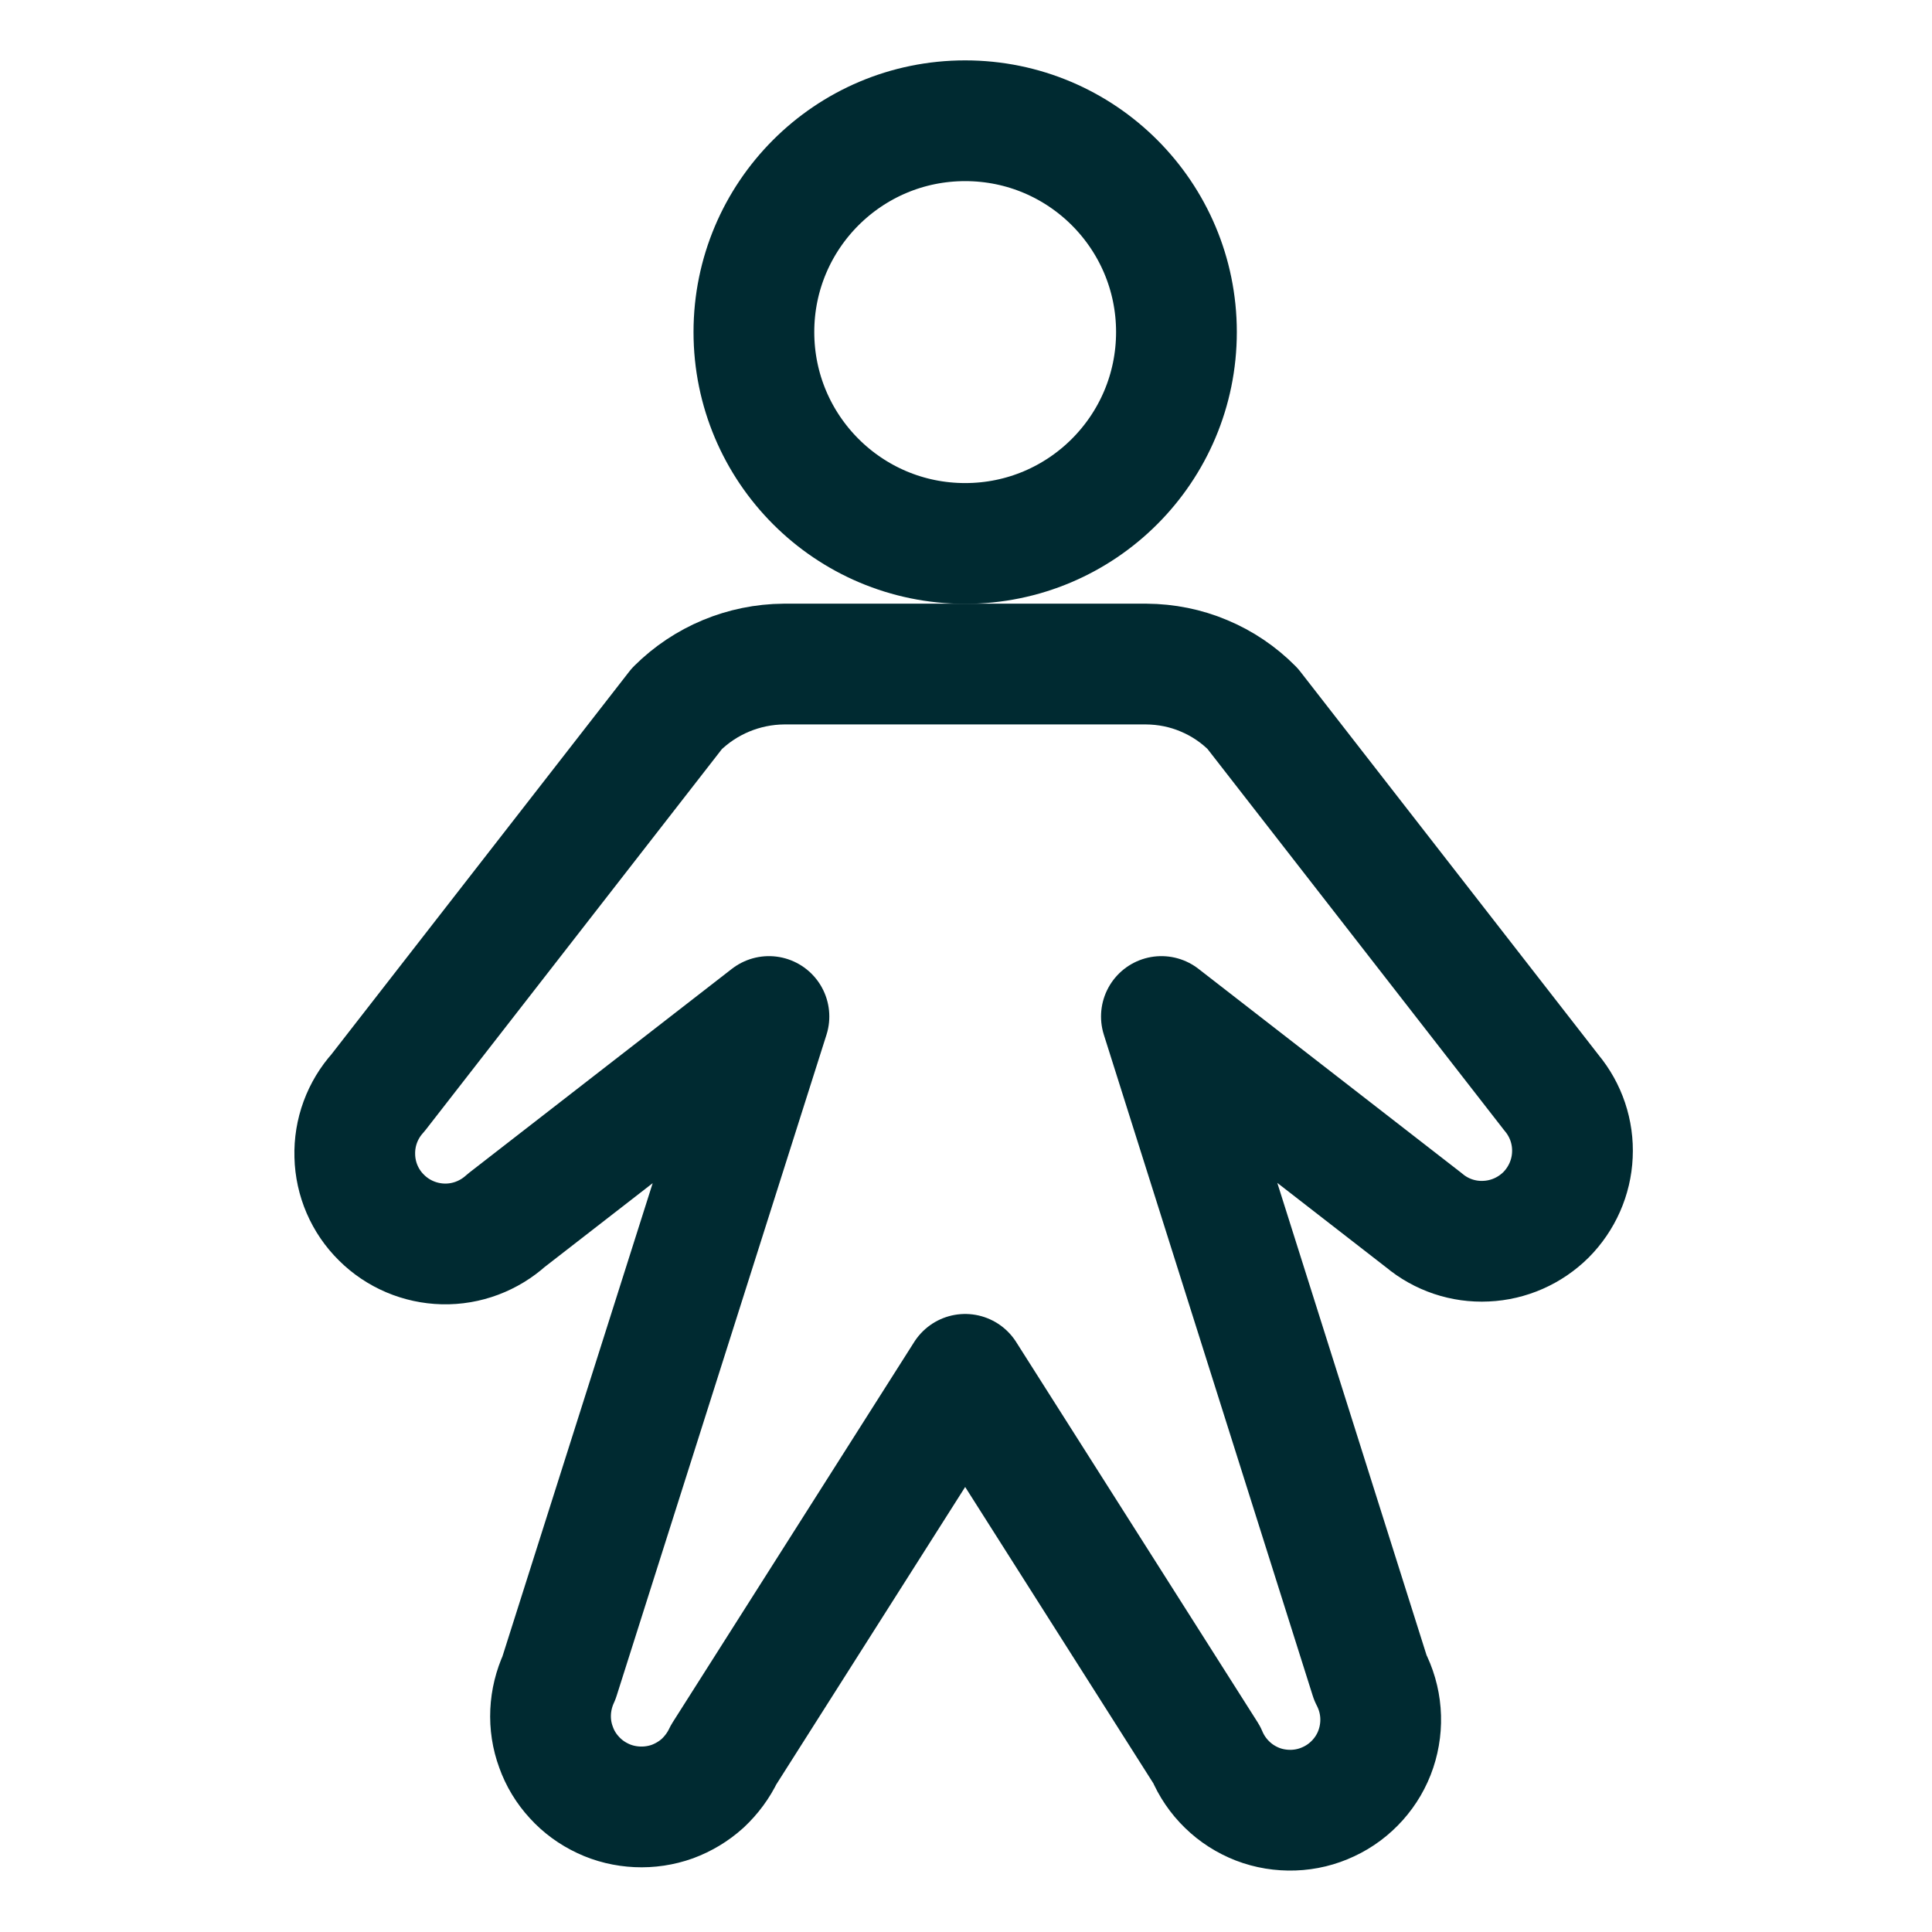
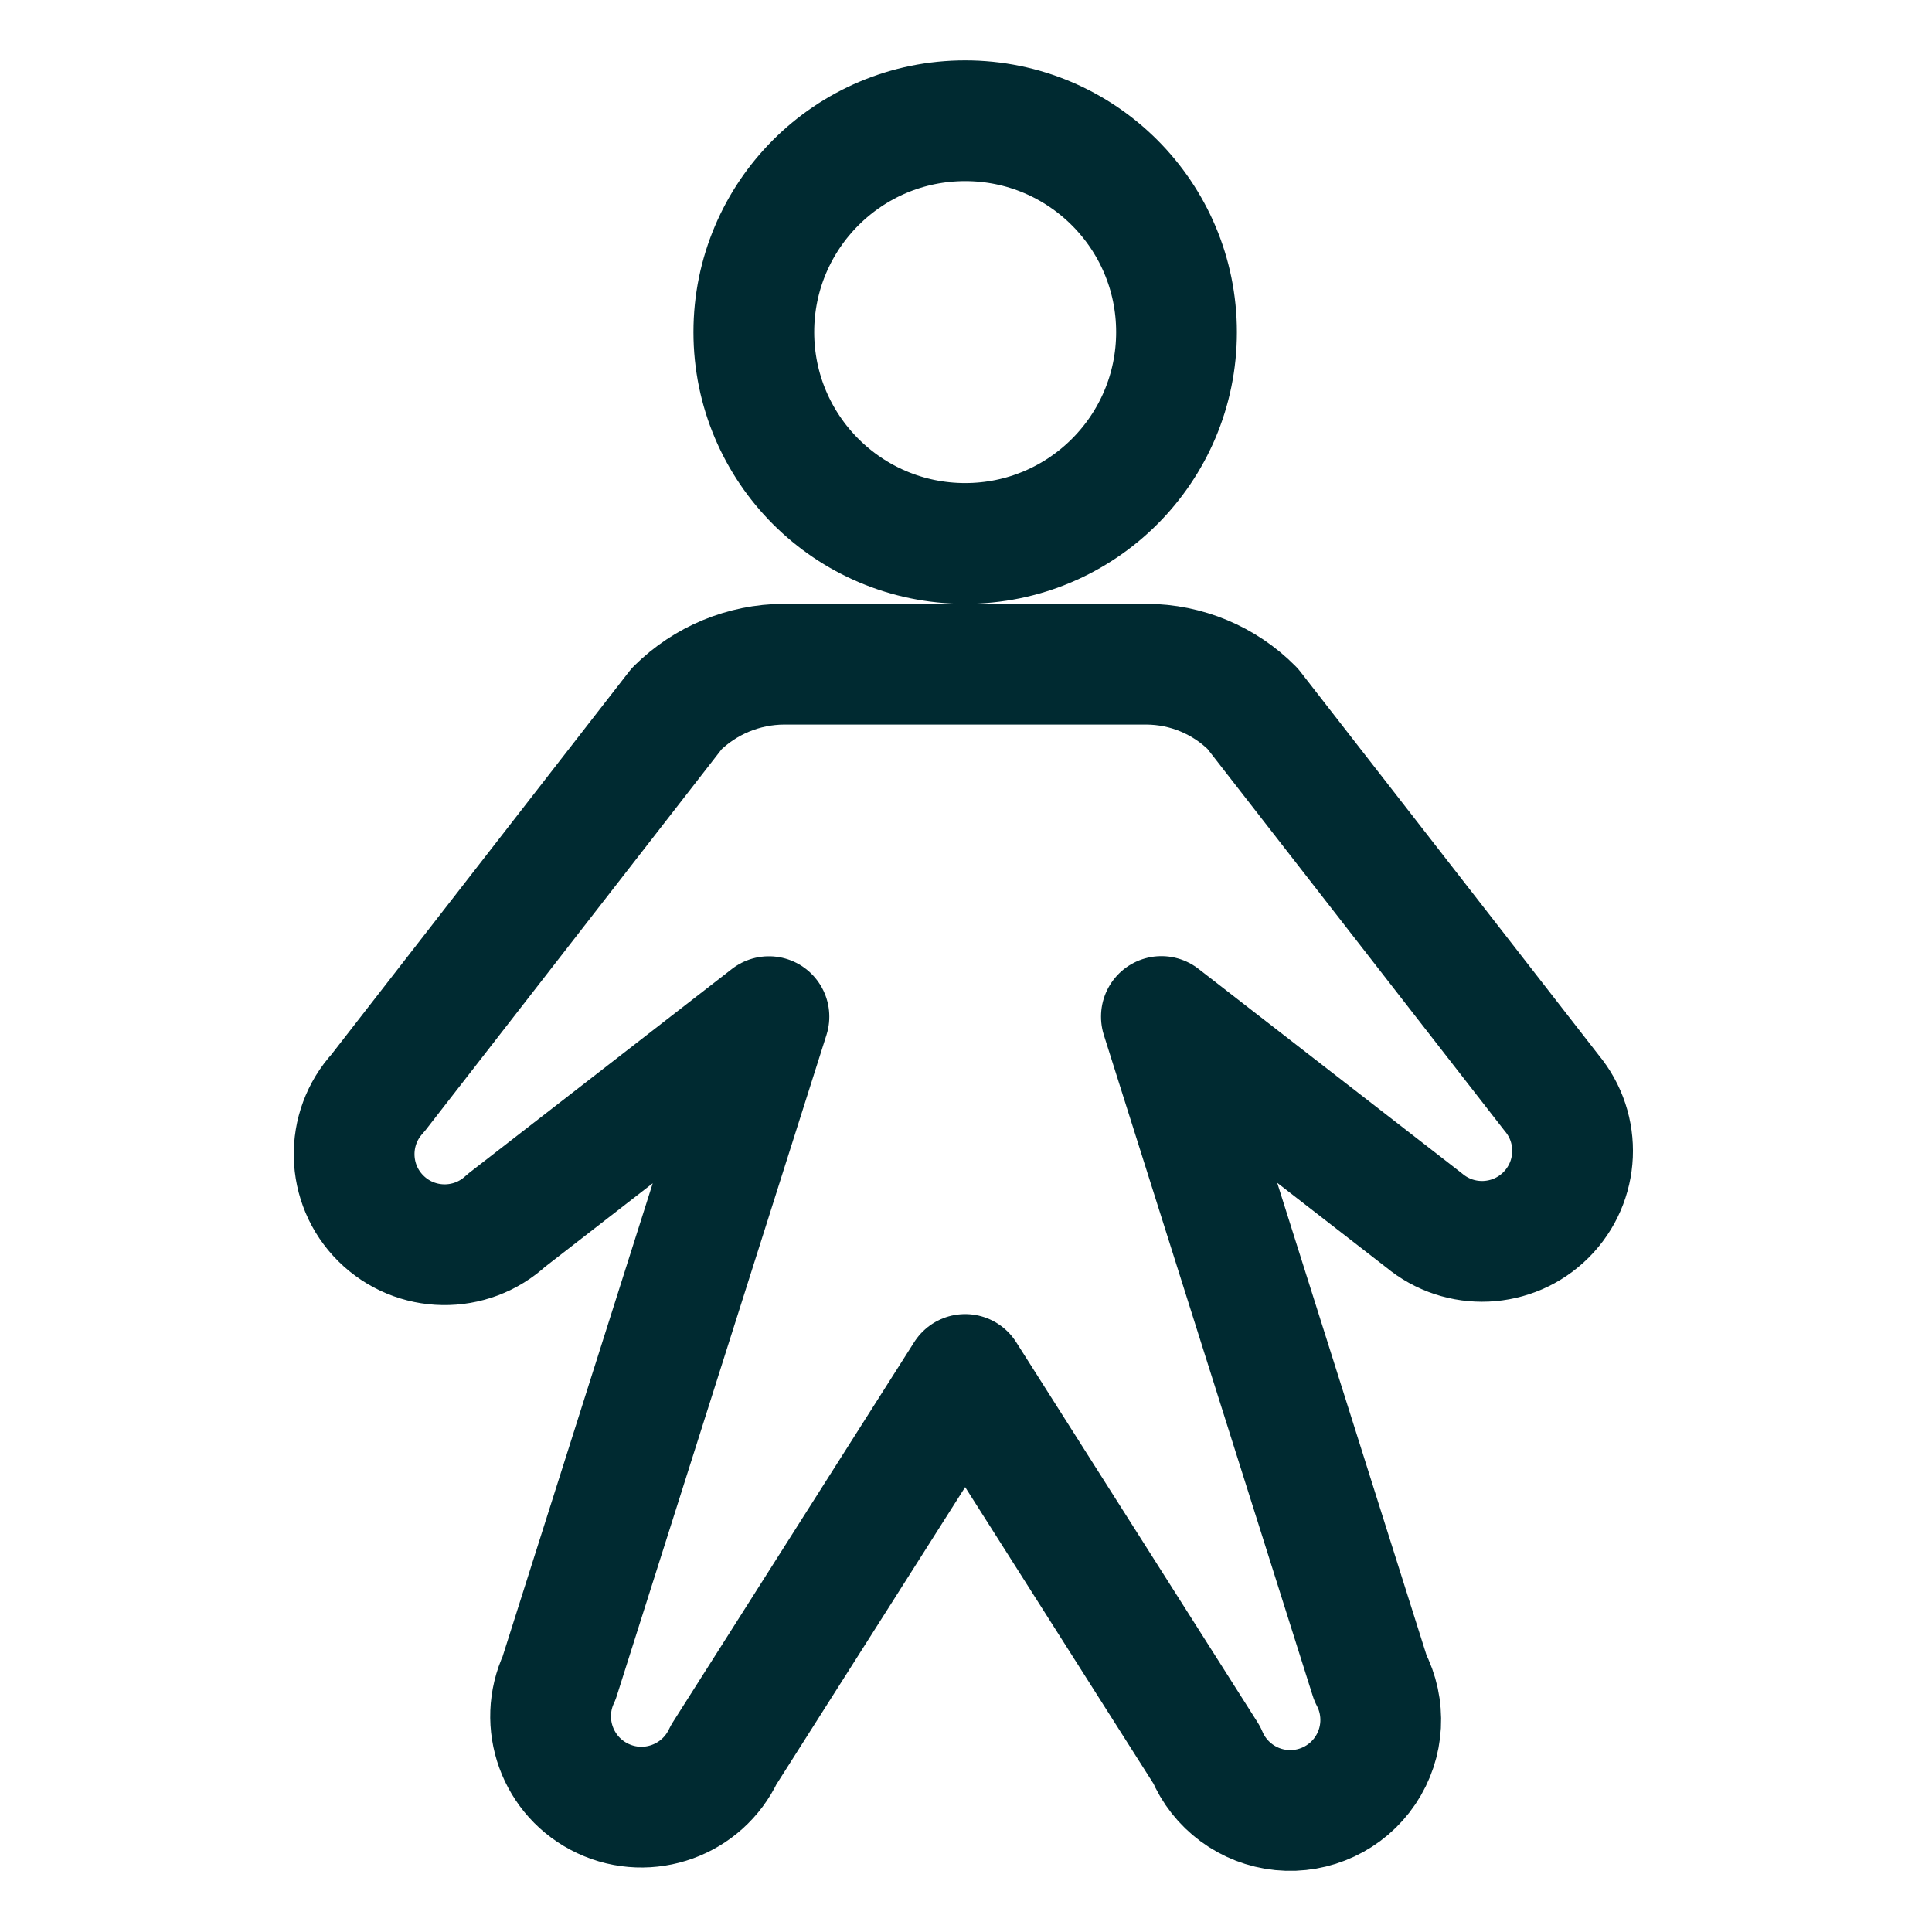
<svg xmlns="http://www.w3.org/2000/svg" width="14" height="14" viewBox="0 0 14 14" fill="none">
-   <path d="M6.994 3.938C7.84 3.938 8.525 3.252 8.525 2.406C8.525 1.561 7.84 0.875 6.994 0.875C6.148 0.875 5.463 1.561 5.463 2.406C5.463 3.252 6.148 3.938 6.994 3.938Z" stroke="#002A31" stroke-width="0.875" stroke-linecap="round" stroke-linejoin="round" />
-   <path d="M8.416 7.366L10.319 8.843C10.444 8.948 10.605 9.002 10.768 8.994C10.932 8.987 11.087 8.918 11.203 8.803C11.318 8.687 11.387 8.532 11.394 8.369C11.402 8.205 11.348 8.045 11.243 7.919L9.077 5.135C8.976 5.033 8.856 4.952 8.724 4.897C8.592 4.841 8.45 4.813 8.306 4.812H5.681C5.39 4.814 5.111 4.93 4.905 5.135L2.739 7.919C2.626 8.044 2.566 8.208 2.571 8.376C2.575 8.544 2.644 8.705 2.764 8.823C2.883 8.942 3.044 9.01 3.212 9.014C3.381 9.018 3.544 8.956 3.669 8.843L5.572 7.366L4.051 12.157C4.015 12.235 3.994 12.32 3.99 12.406C3.986 12.493 3.999 12.579 4.029 12.66C4.058 12.742 4.103 12.816 4.162 12.88C4.22 12.944 4.29 12.995 4.369 13.032C4.447 13.069 4.532 13.089 4.618 13.093C4.704 13.097 4.791 13.084 4.872 13.055C4.953 13.025 5.028 12.98 5.092 12.922C5.155 12.863 5.207 12.793 5.244 12.715L6.994 9.959L8.744 12.715C8.778 12.796 8.828 12.87 8.892 12.932C8.955 12.994 9.031 13.042 9.113 13.074C9.196 13.106 9.284 13.12 9.373 13.117C9.461 13.114 9.548 13.093 9.628 13.055C9.708 13.018 9.78 12.964 9.839 12.898C9.898 12.832 9.943 12.755 9.971 12.671C9.999 12.587 10.01 12.498 10.003 12.41C9.996 12.321 9.971 12.236 9.93 12.157L8.416 7.366Z" stroke="#002A31" stroke-width="0.875" stroke-linecap="round" stroke-linejoin="round" />
+   <path d="M6.994 3.938a1.531 1.531 0 1 0 0-3.063 1.531 1.531 0 0 0 0 3.063zM8.416 7.366l1.903 1.477a.656.656 0 0 0 .924-.924L9.077 5.135a1.088 1.088 0 0 0-.77-.322H5.68a1.11 1.11 0 0 0-.776.322L2.739 7.92a.656.656 0 0 0 .93.924l1.903-1.477-1.52 4.791a.658.658 0 1 0 1.192.558l1.75-2.756 1.75 2.756a.656.656 0 1 0 1.186-.558l-1.514-4.79z" stroke="#002A31" stroke-width=".875" stroke-linecap="round" stroke-linejoin="round" />
</svg>
